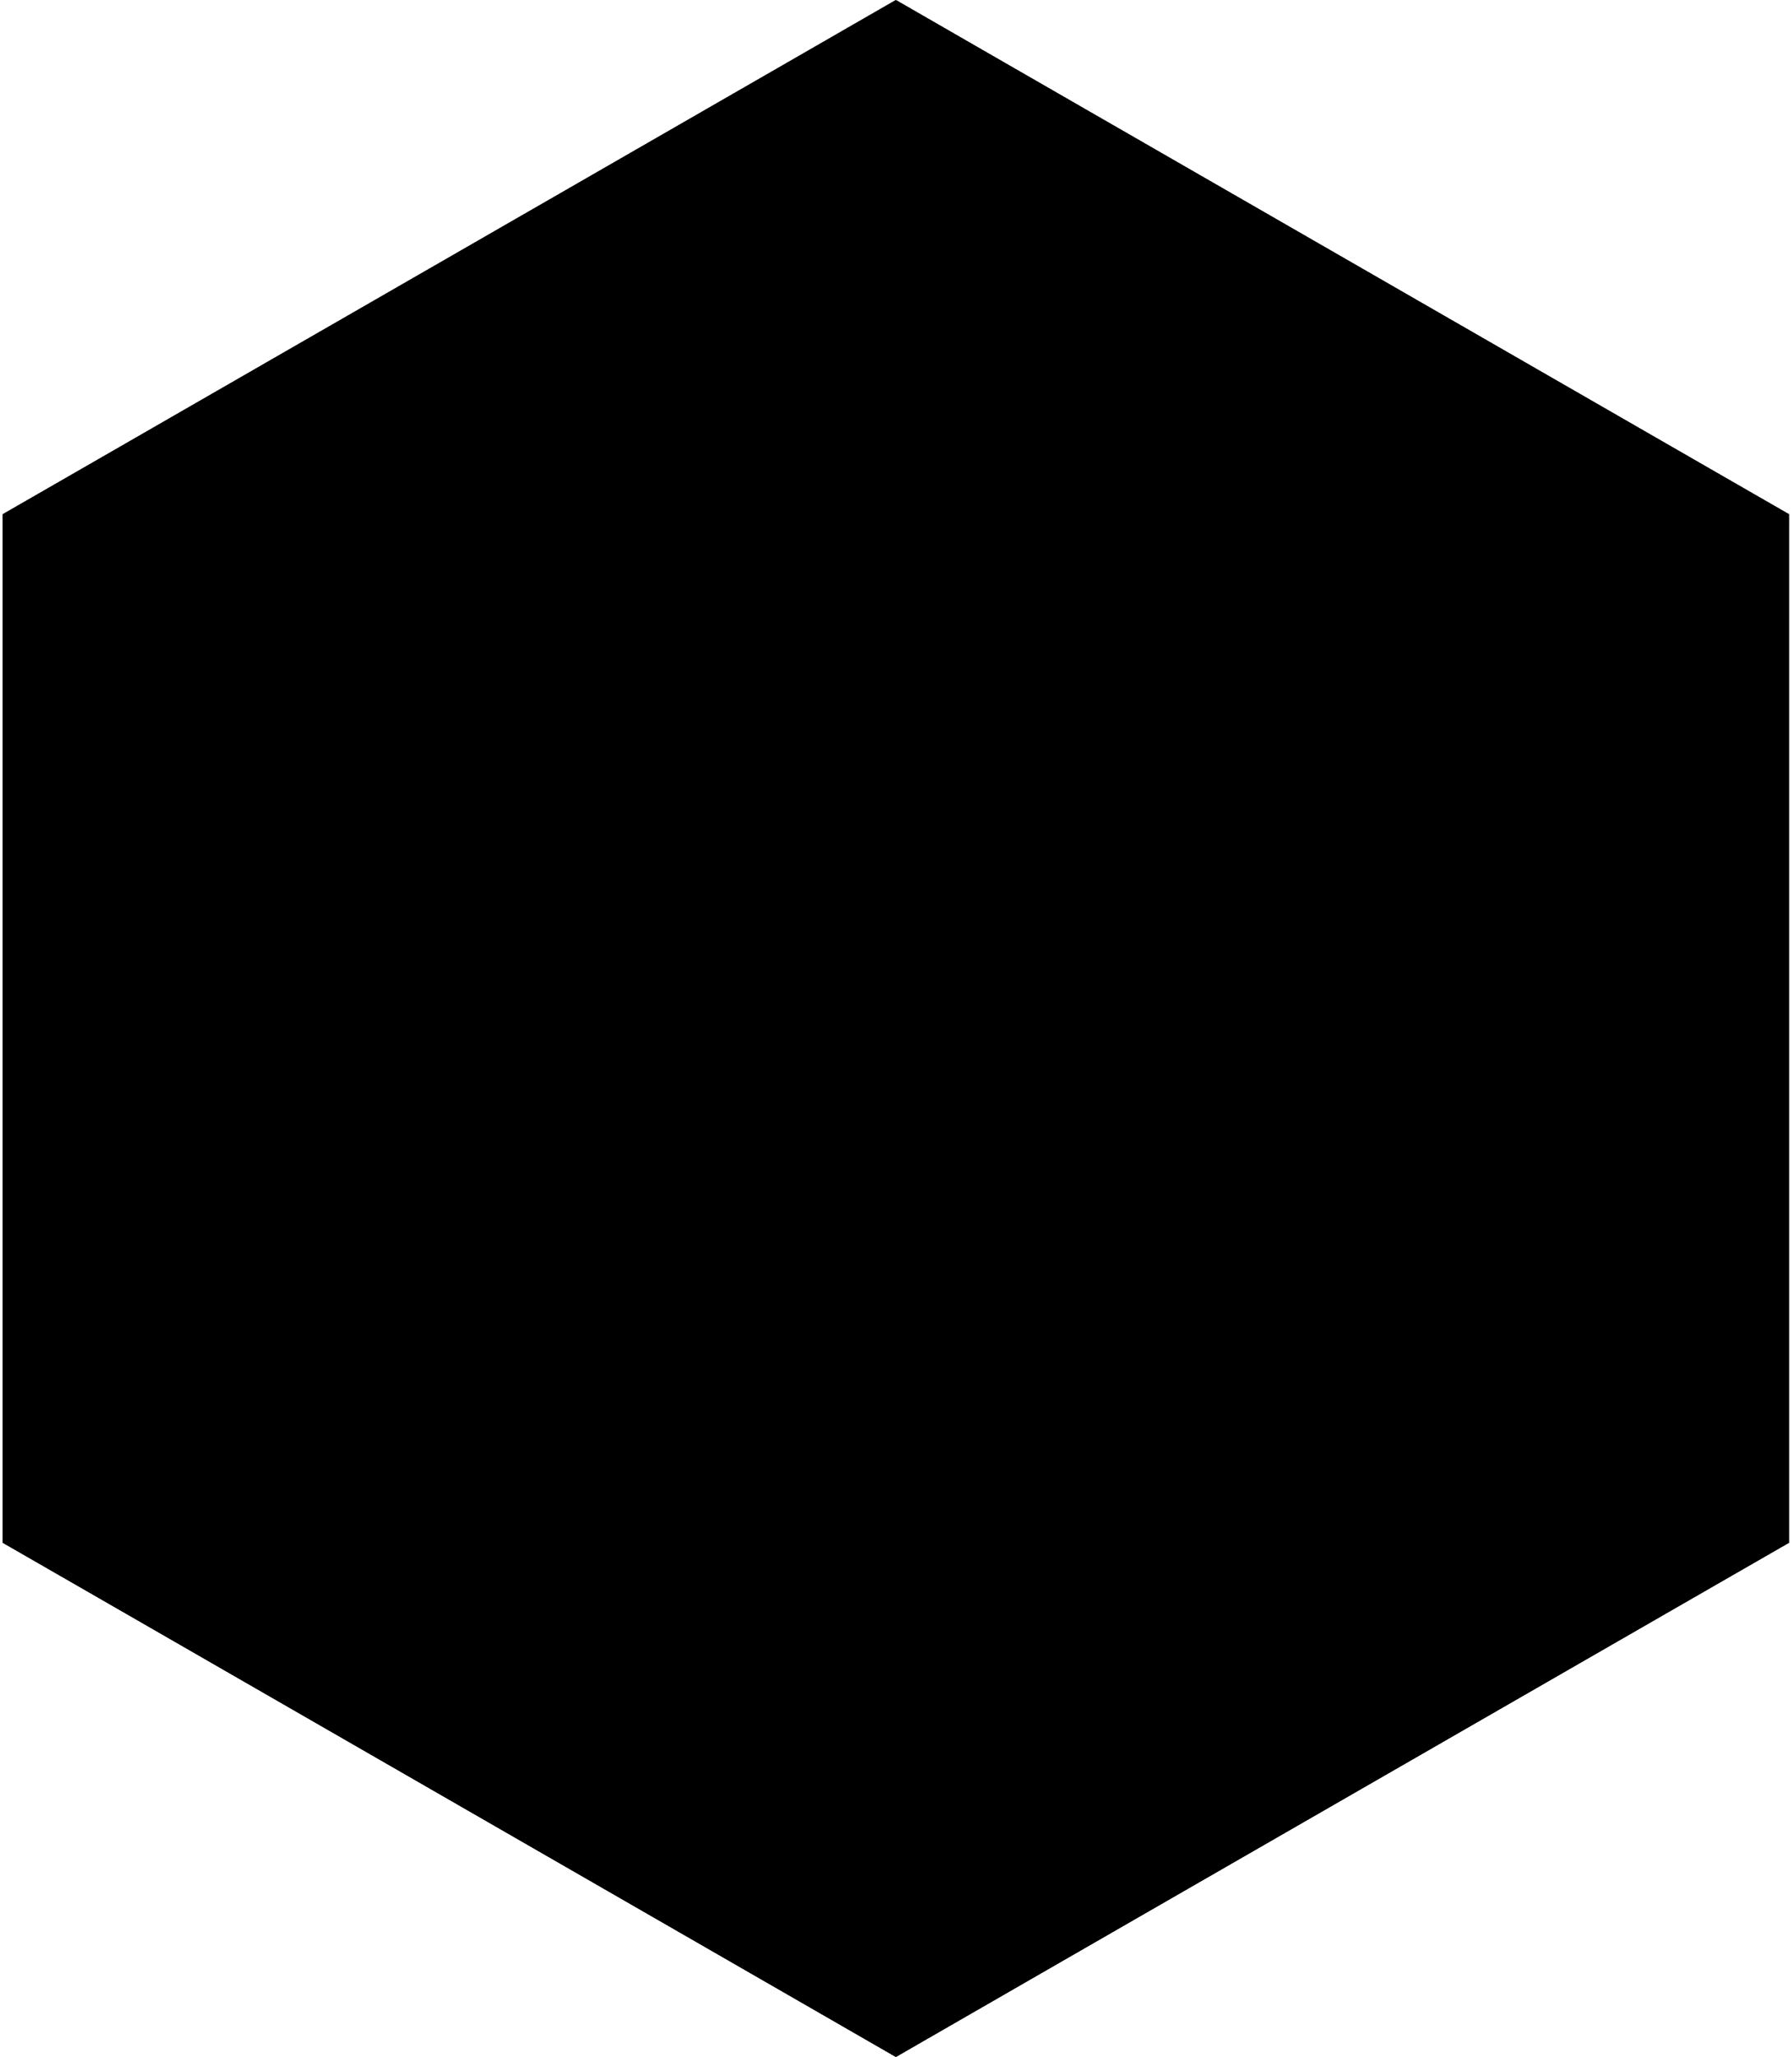
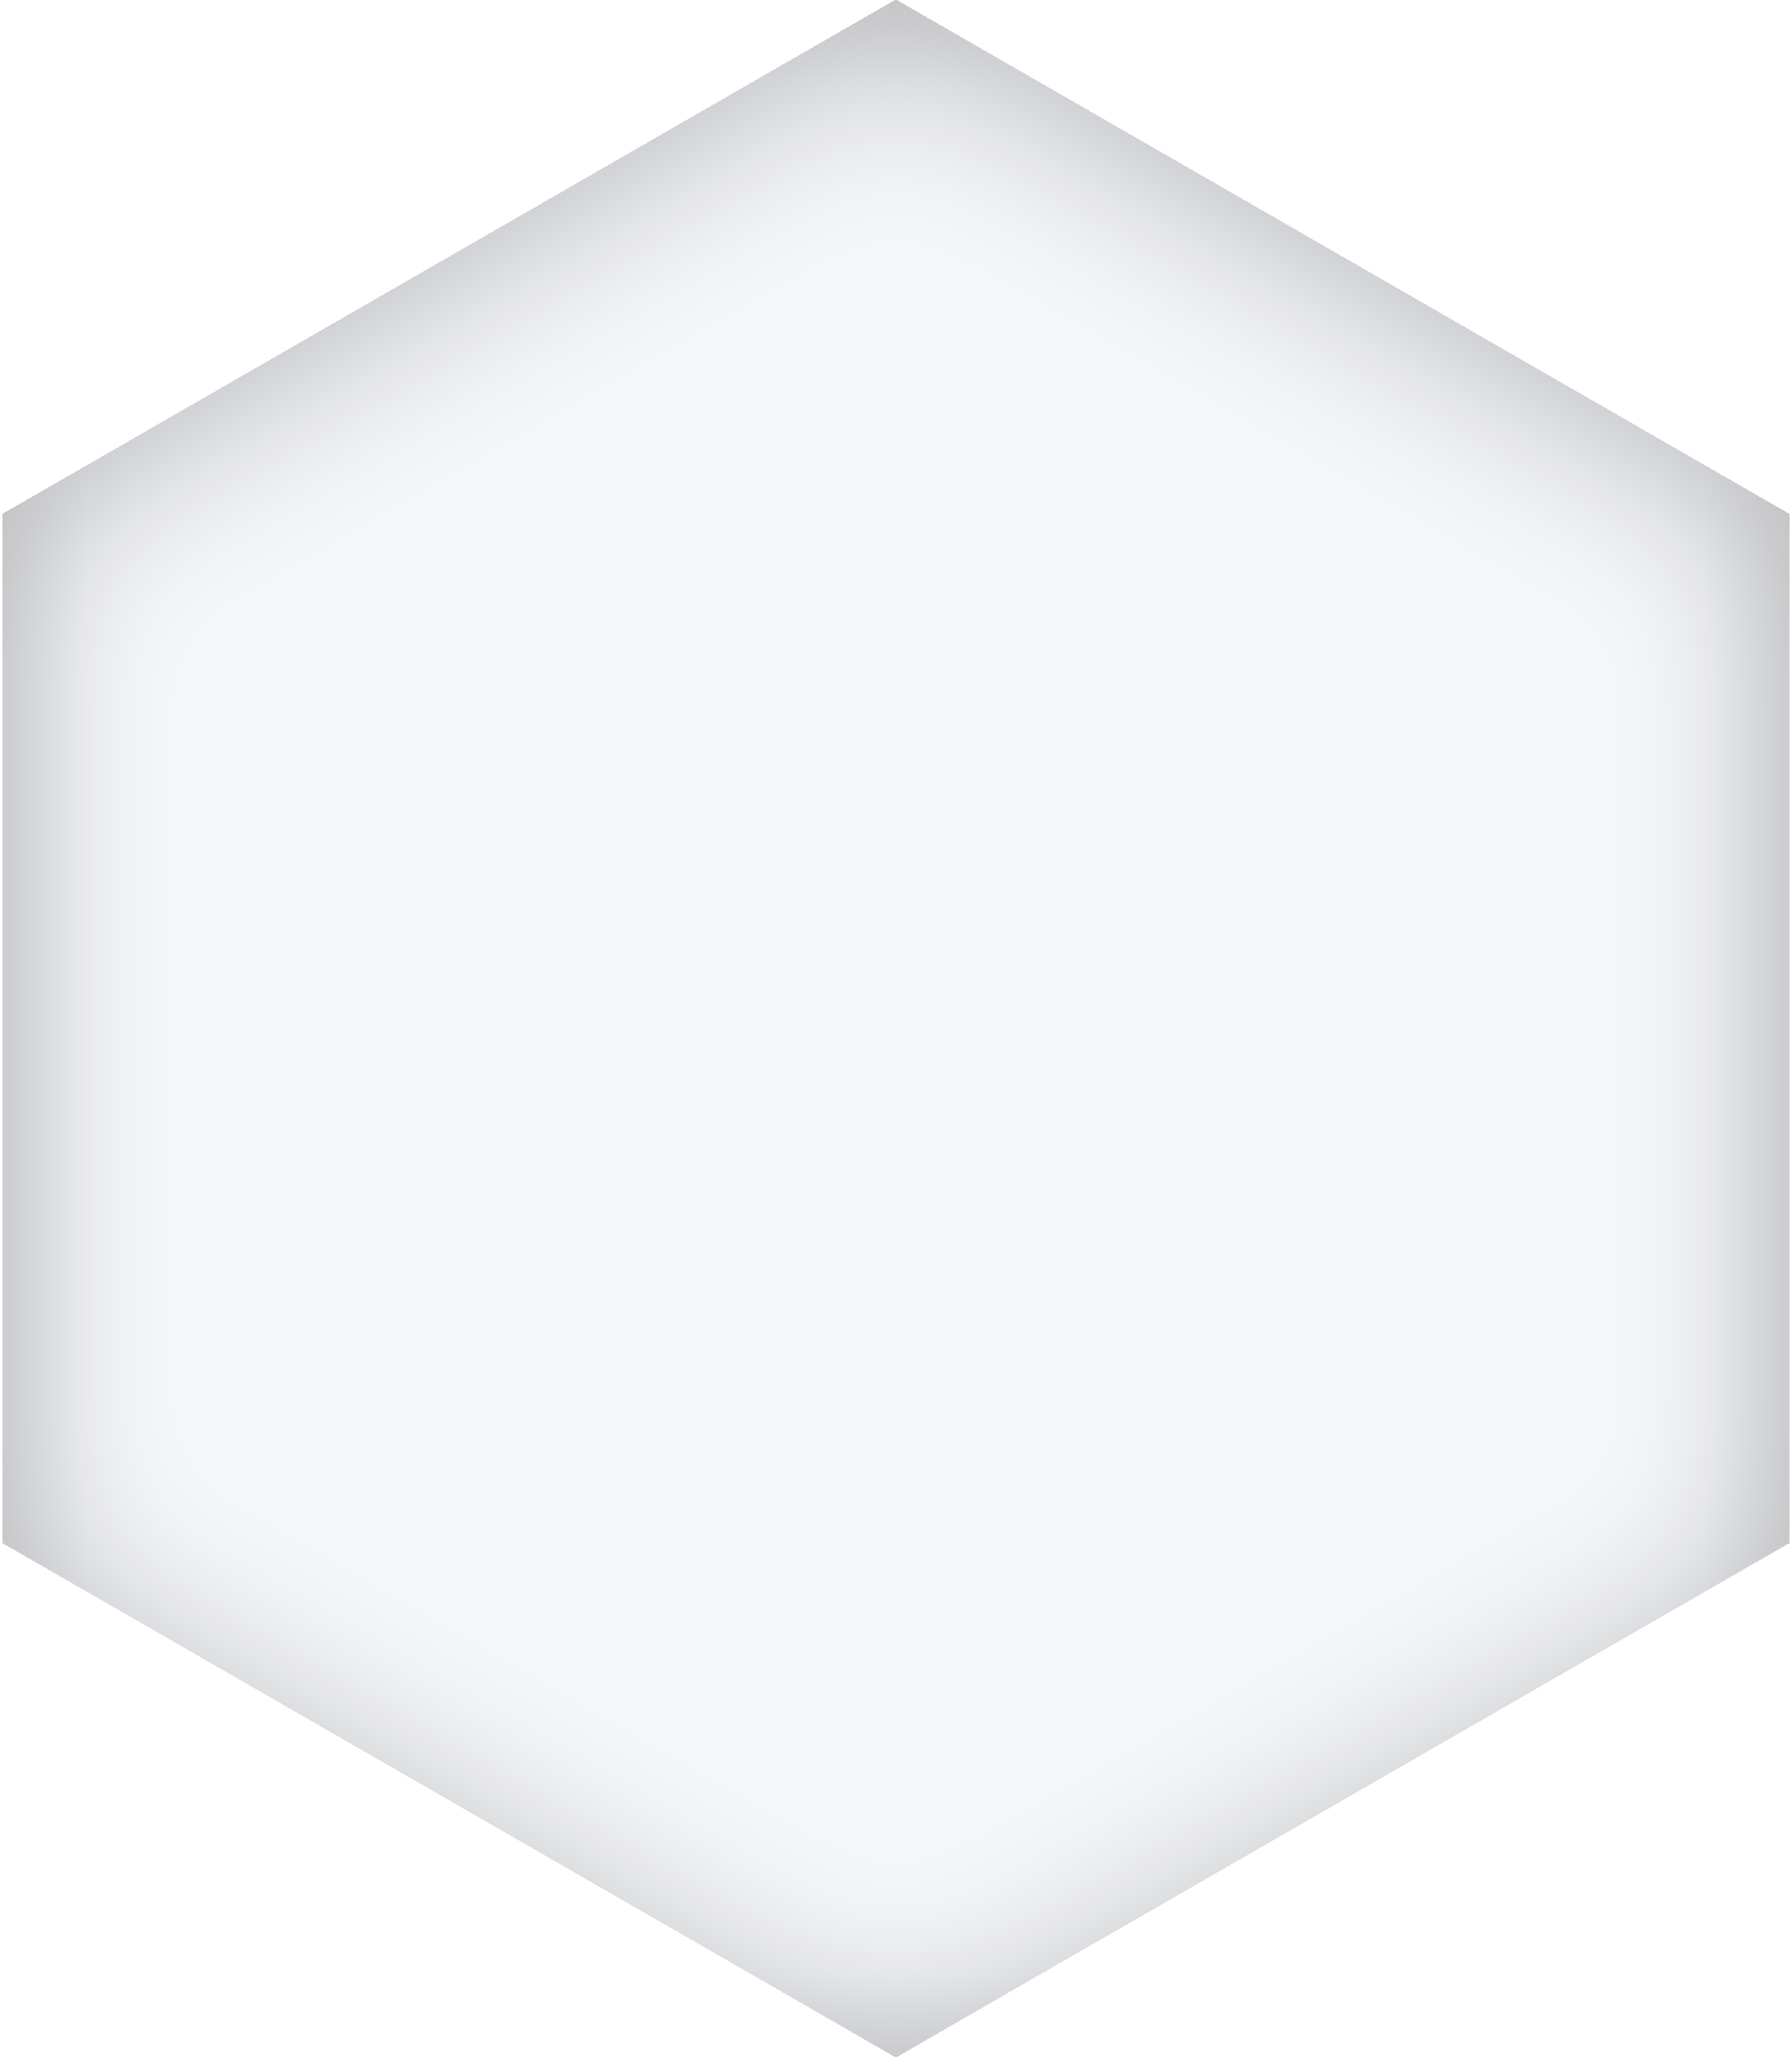
<svg xmlns="http://www.w3.org/2000/svg" fill="none" height="349" viewBox="0 0 304 349" width="304">
  <g filter="url(#filter0_i_695_28610)">
-     <path d="M152 0L303.554 87.25V261.75L152 349L0.446 261.75V87.25L152 0Z" fill="currentColor" />
+     <path d="M152 0L303.554 87.25V261.75L152 349L0.446 261.75V87.25L152 0Z" fill="#F6F7FA" />
  </g>
  <defs>
    <filter color-interpolation-filters="sRGB" filterUnits="userSpaceOnUse" height="353" id="filter0_i_695_28610" width="303.109" x="0.446" y="0">
      <feFlood flood-opacity="0" result="BackgroundImageFix" />
      <feBlend in="SourceGraphic" in2="BackgroundImageFix" mode="normal" result="shape" />
      <feColorMatrix in="SourceAlpha" result="hardAlpha" type="matrix" values="0 0 0 0 0 0 0 0 0 0 0 0 0 0 0 0 0 0 127 0" />
      <feOffset dy="4" />
      <feGaussianBlur stdDeviation="15" />
      <feComposite in2="hardAlpha" k2="-1" k3="1" operator="arithmetic" />
      <feColorMatrix type="matrix" values="0 0 0 0 0 0 0 0 0 0 0 0 0 0 0 0 0 0 0.25 0" />
      <feBlend in2="shape" mode="normal" result="effect1_innerShadow_695_28610" />
    </filter>
  </defs>
</svg>
